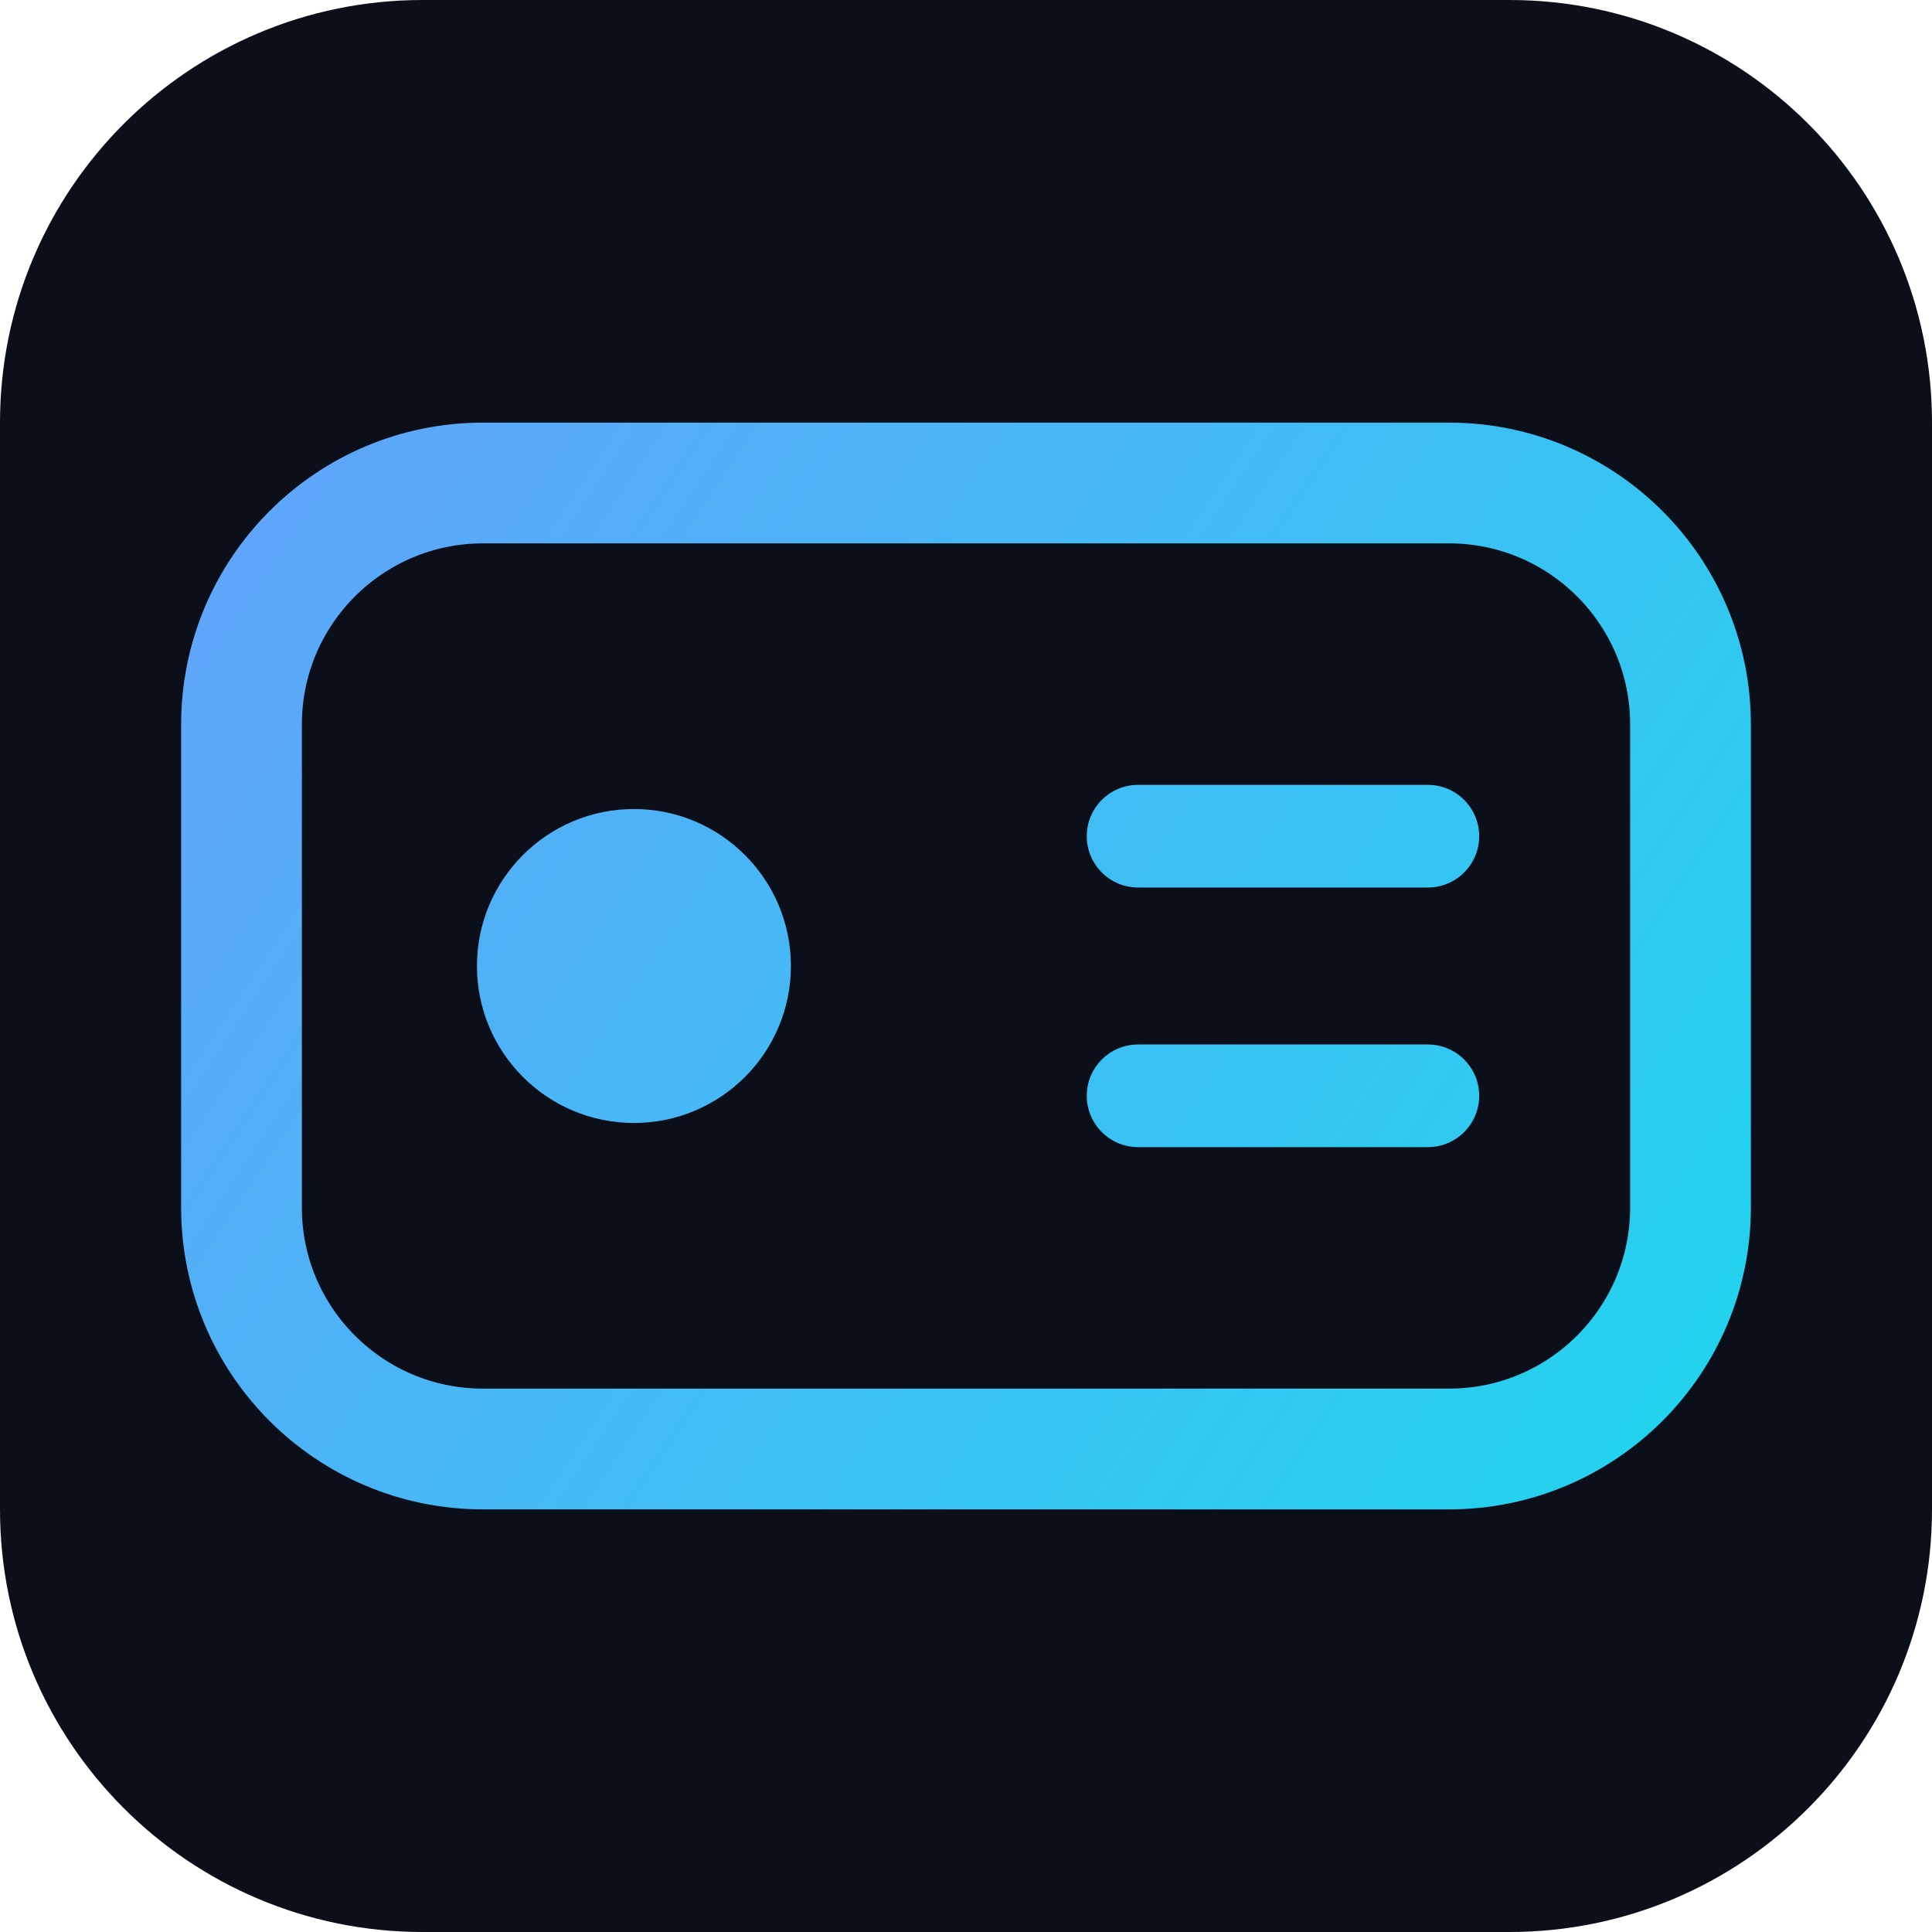
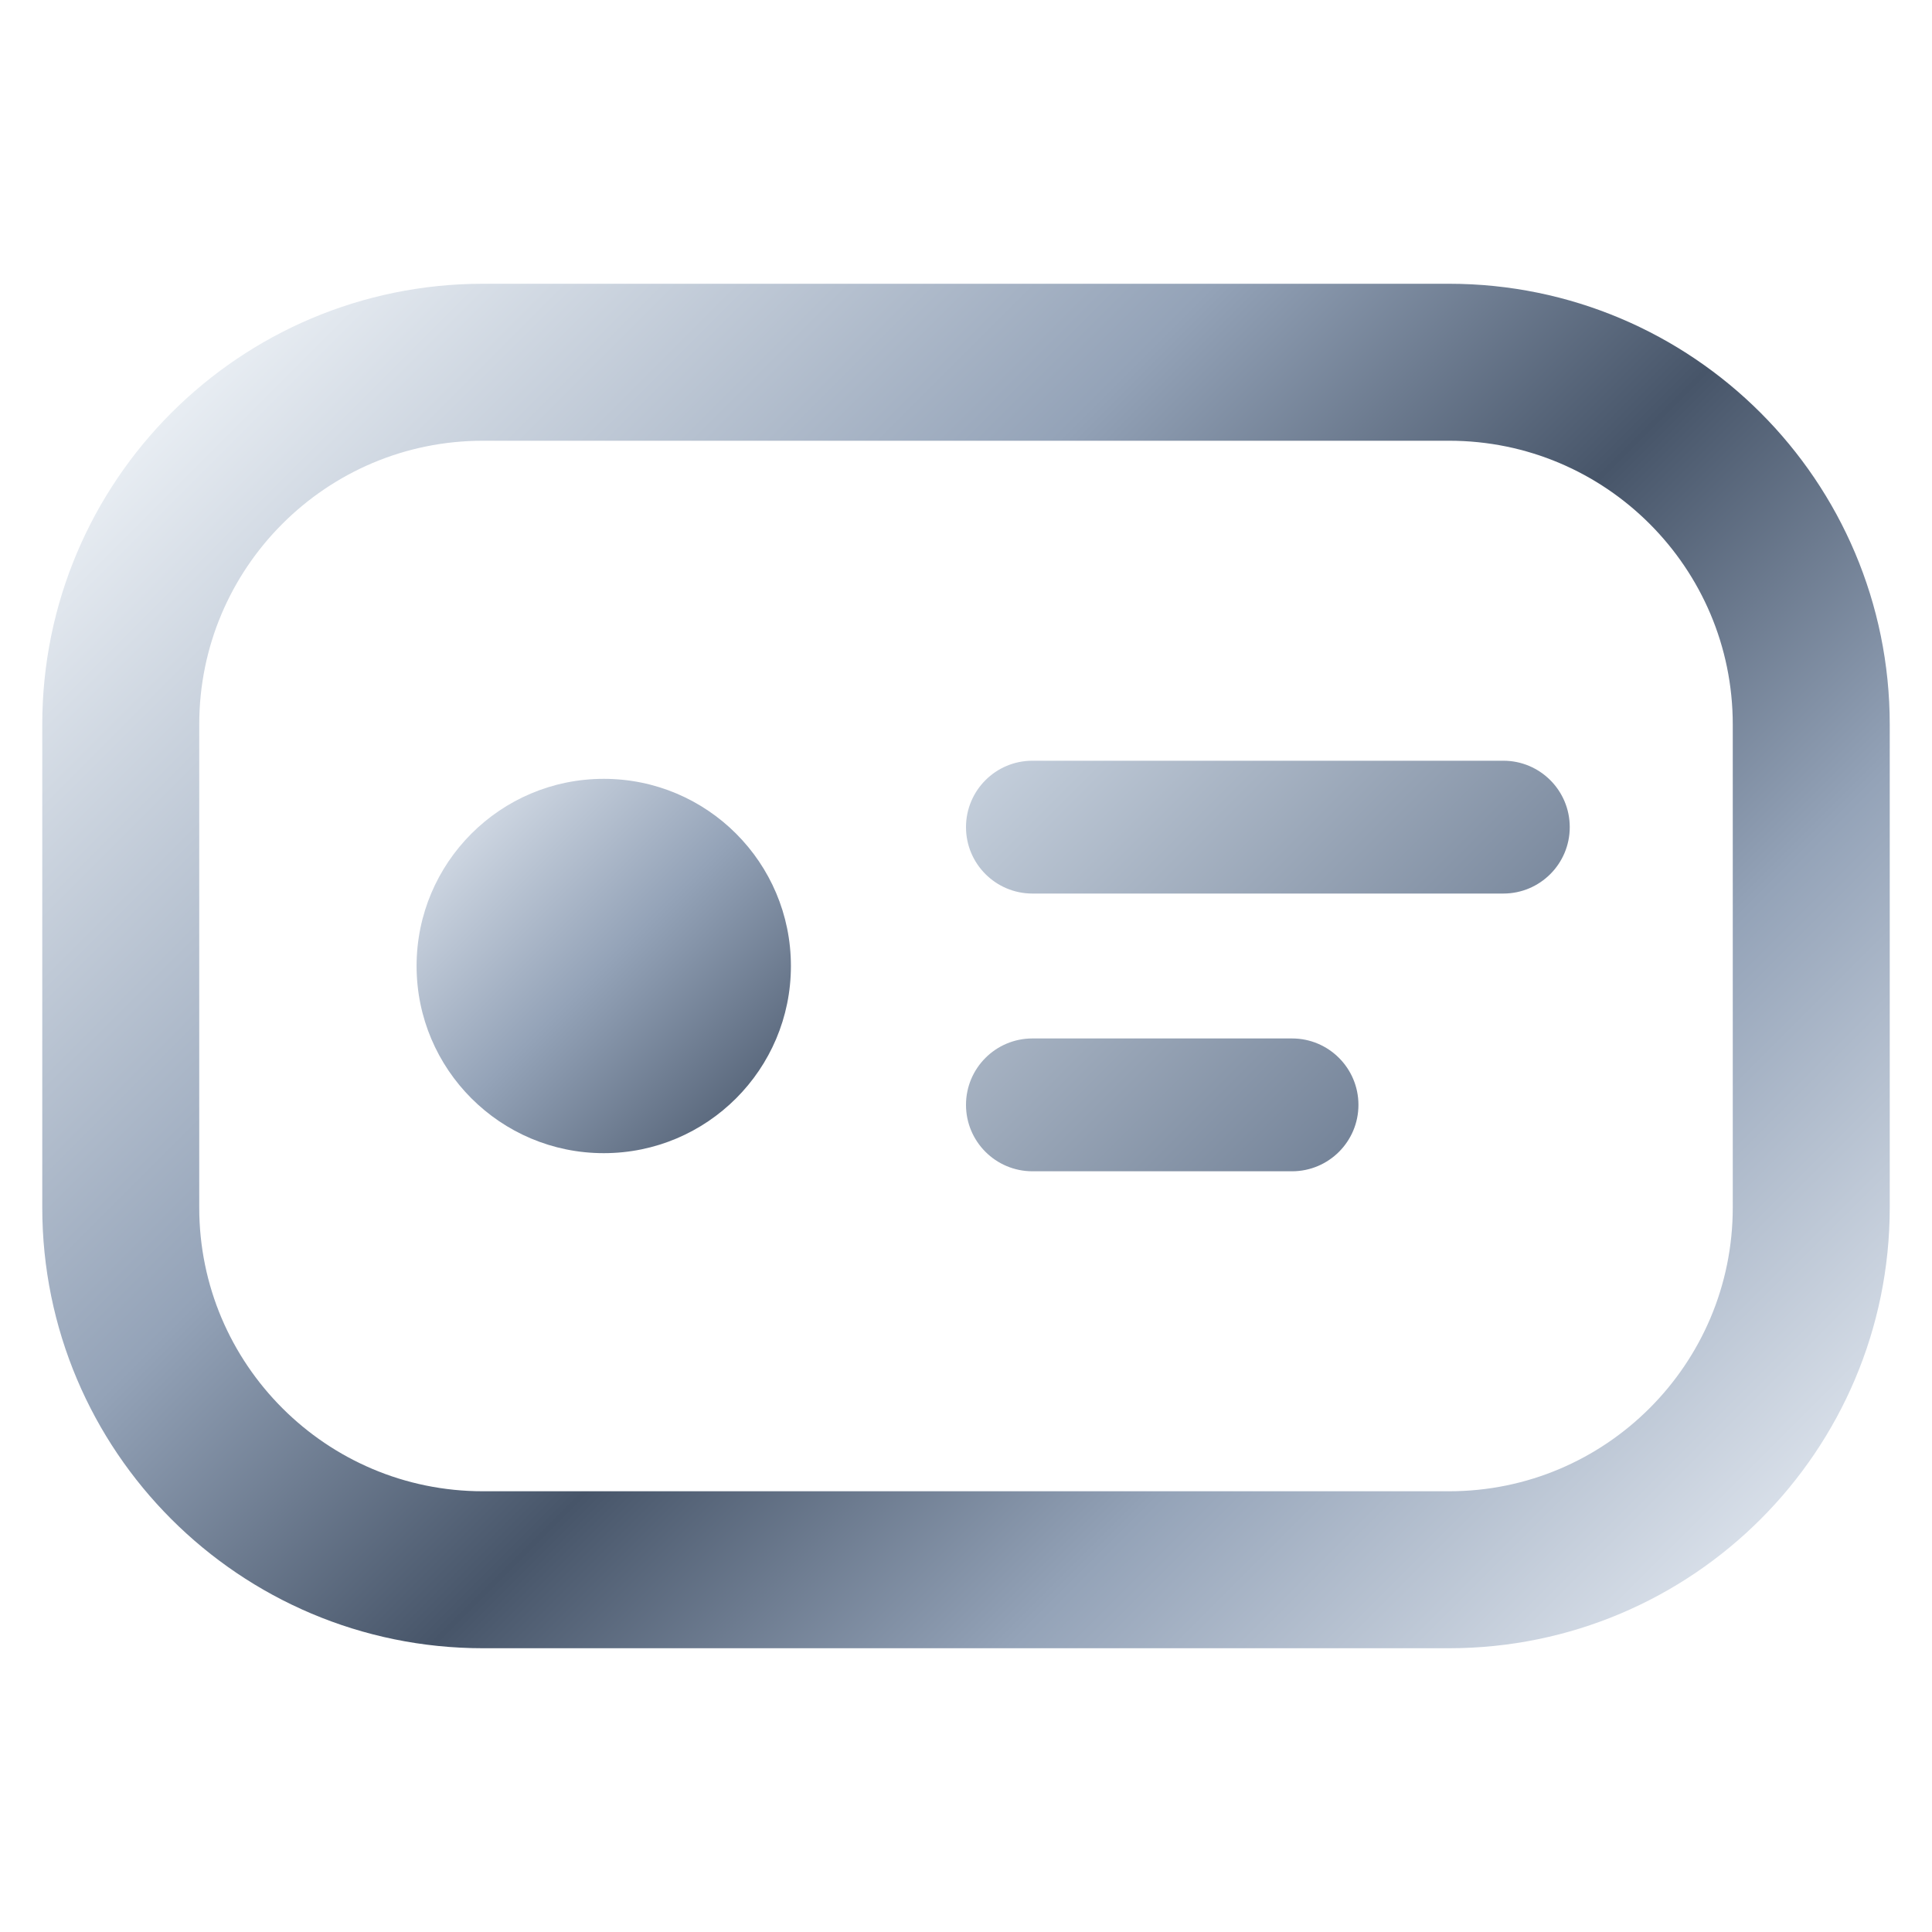
- <svg xmlns="http://www.w3.org/2000/svg" viewBox="0 0 32 32" width="32" height="32">
-   <rect width="32" height="32" rx="7" fill="#0b0f1a" />
-   <rect x="4" y="8" width="24" height="16" rx="4" fill="none" stroke="url(#g)" stroke-width="2" />
-   <circle cx="10.5" cy="16" r="2.6" fill="url(#g)" />
-   <rect x="18" y="13" width="6.5" height="1.7" rx=".85" fill="url(#g)" />
-   <rect x="18" y="17.3" width="6.5" height="1.7" rx=".85" fill="url(#g)" />
+ <svg xmlns="http://www.w3.org/2000/svg" viewBox="0 0 32 32" aria-hidden="true">
  <defs>
-     <linearGradient id="g" x1="4" y1="8" x2="28" y2="24" gradientUnits="userSpaceOnUse">
-       <stop stop-color="#60a5fa" />
-       <stop offset="1" stop-color="#22d3ee" />
+     <linearGradient id="pj-edge" x1="4" y1="4" x2="28" y2="28" gradientUnits="userSpaceOnUse">
+       <stop offset="0" stop-color="#f1f5f9" />
+       <stop offset="0.35" stop-color="#94a3b8" />
+       <stop offset="0.55" stop-color="#475569" />
+       <stop offset="0.75" stop-color="#94a3b8" />
+       <stop offset="1" stop-color="#e2e8f0" />
+     </linearGradient>
+     <linearGradient id="pj-lens" x1="7" y1="13" x2="13" y2="19" gradientUnits="userSpaceOnUse">
+       <stop offset="0" stop-color="#e2e8f0" />
+       <stop offset="0.5" stop-color="#94a3b8" />
+       <stop offset="1" stop-color="#475569" />
+     </linearGradient>
+     <linearGradient id="pj-bar" x1="16" y1="12" x2="24" y2="20" gradientUnits="userSpaceOnUse">
+       <stop offset="0" stop-color="#cbd5e1" />
+       <stop offset="1" stop-color="#64748b" />
    </linearGradient>
  </defs>
+   <rect x="2" y="6" width="28" height="20" rx="6" fill="none" stroke="url(#pj-edge)" stroke-width="2.6" stroke-linejoin="round" />
+   <circle cx="10" cy="16" r="3.1" fill="url(#pj-lens)" />
+   <rect x="16" y="12.6" width="10" height="2.2" rx="1.1" fill="url(#pj-bar)" />
+   <rect x="16" y="17.2" width="6.5" height="2.2" rx="1.1" fill="url(#pj-bar)" />
</svg>
